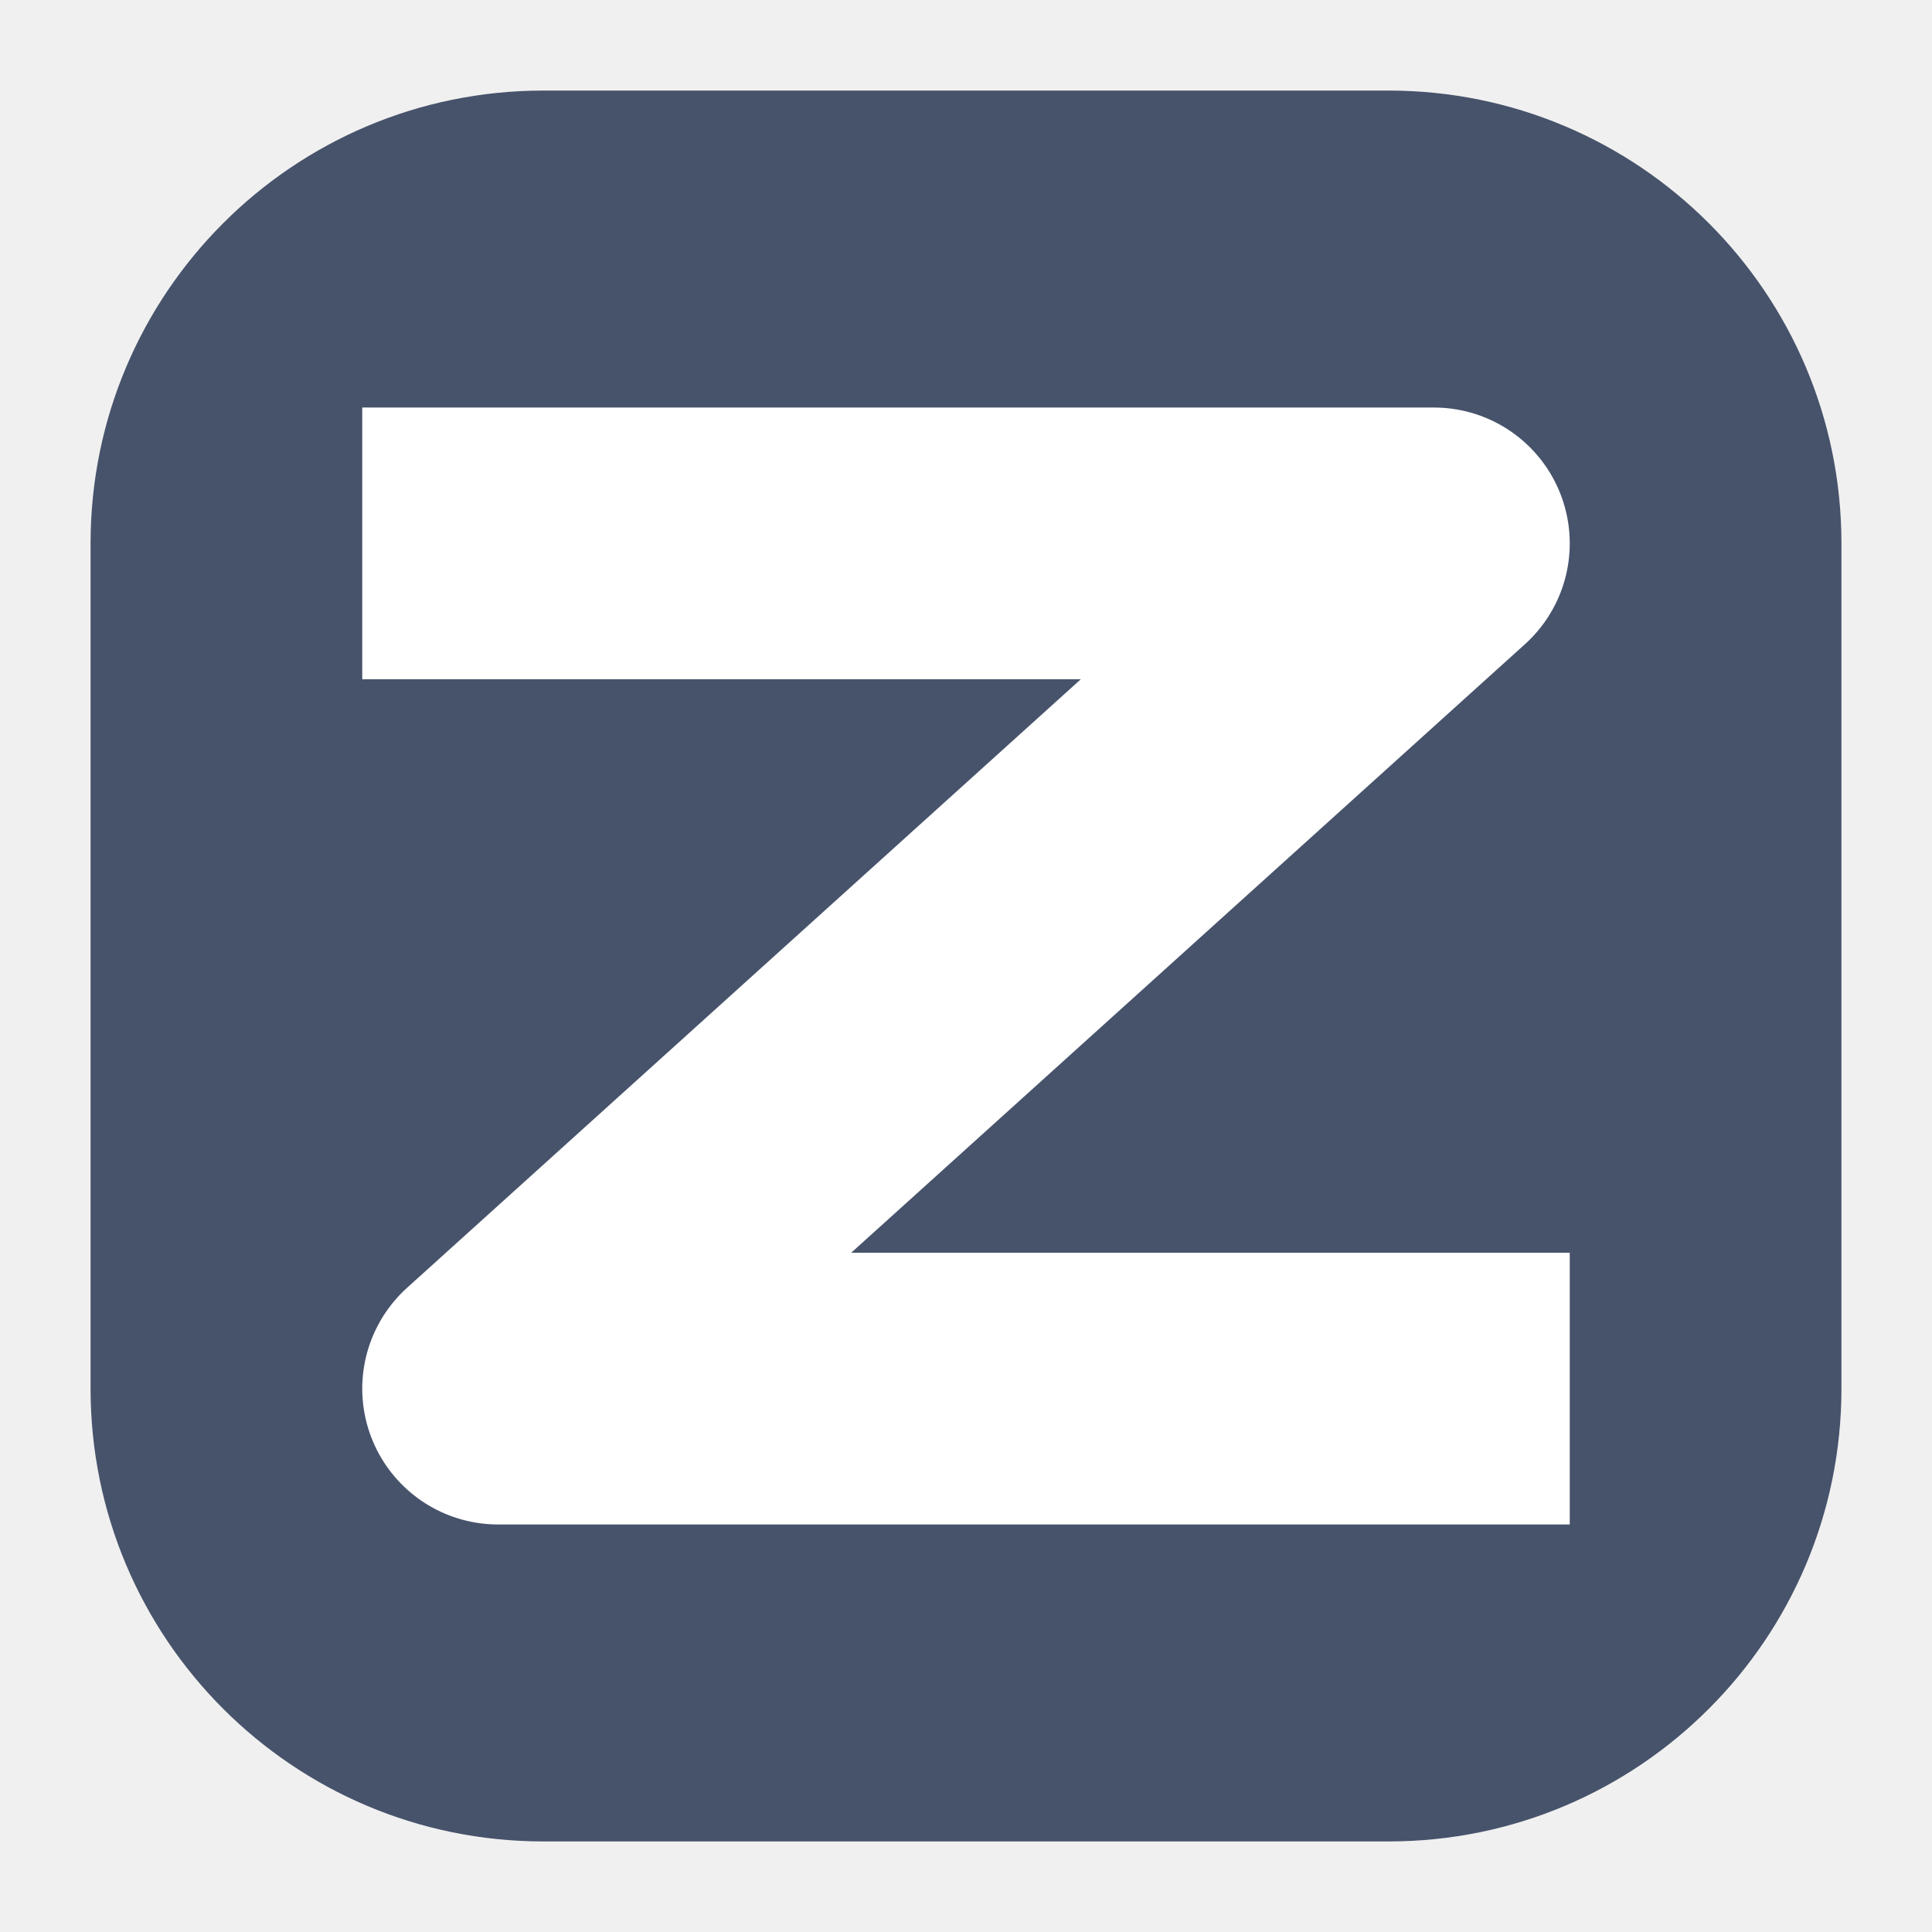
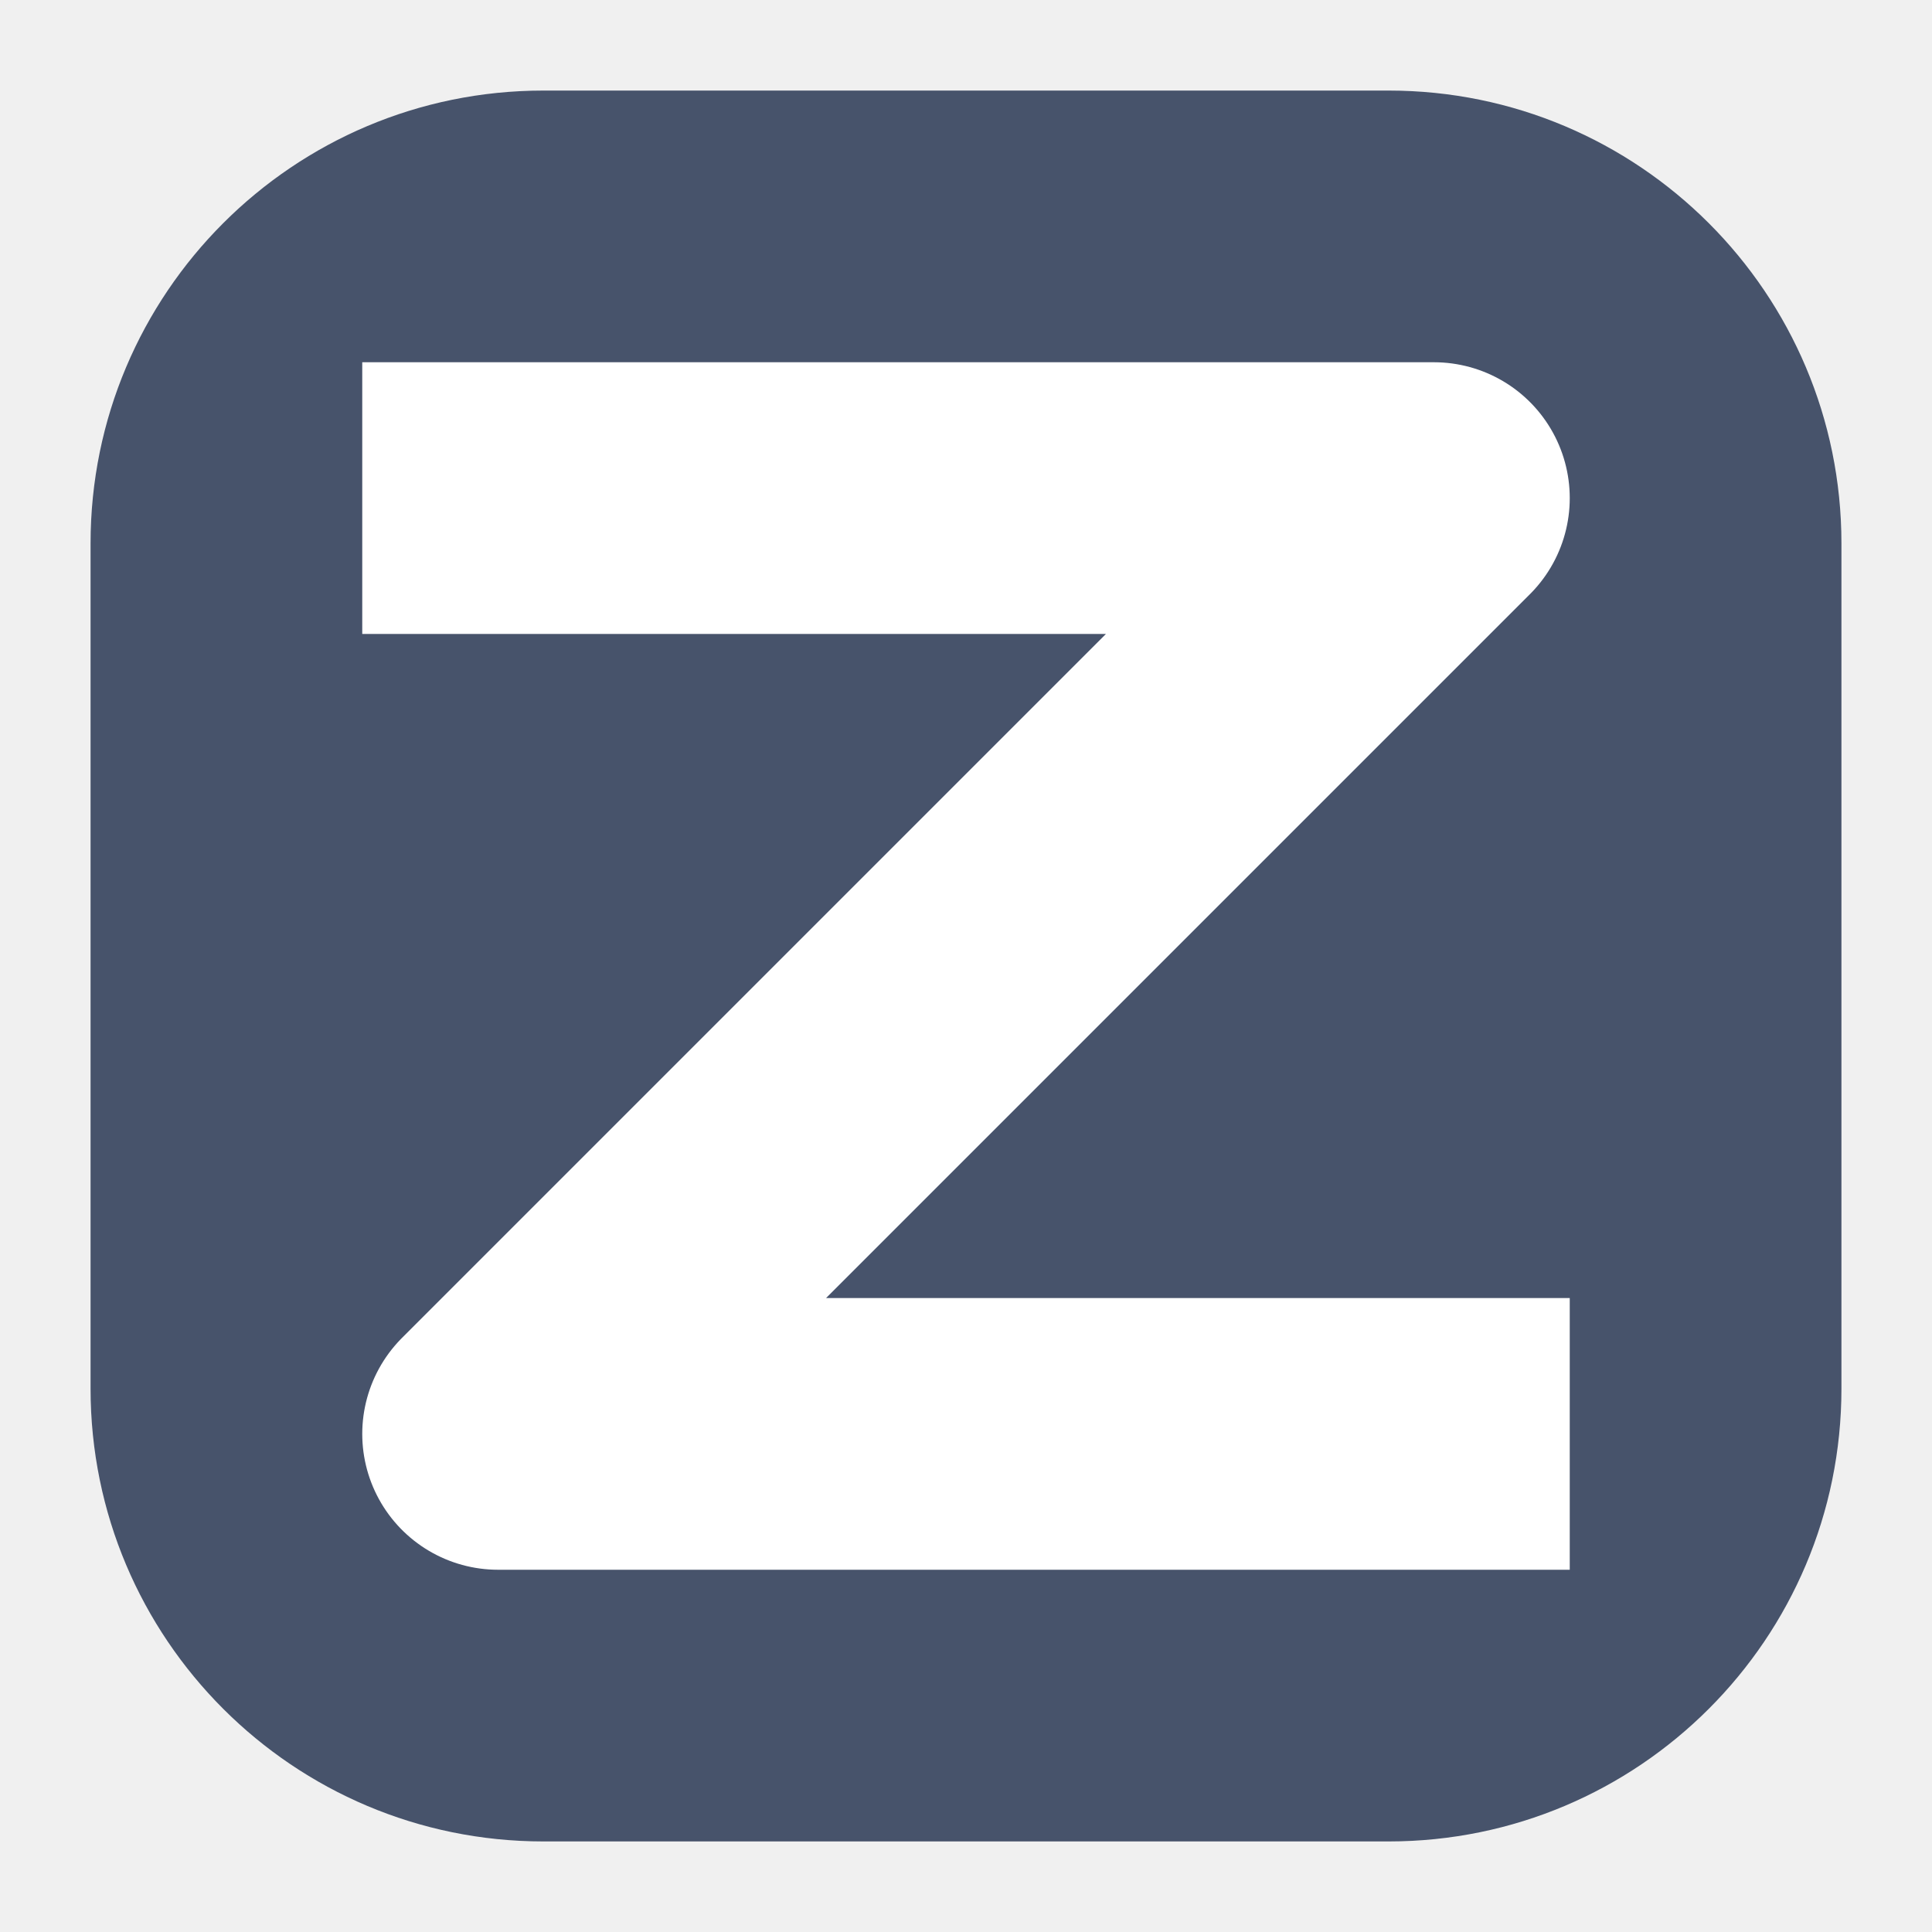
<svg xmlns="http://www.w3.org/2000/svg" viewBox="0 0 128 128" width="128" height="128">
  <rect x="6" y="6" width="116" height="116" rx="30" fill="#47536b" />
-   <path d="M 33 36 L 95 36 L 33 92 L 95 92" fill="none" stroke="#fff" stroke-width="18" stroke-linecap="square" stroke-linejoin="round" />
+   <path d="M 33 33 L 95 33 L 33 95 L 95 95" fill="none" stroke="#fff" stroke-width="18" stroke-linecap="square" stroke-linejoin="round" />
</svg>
